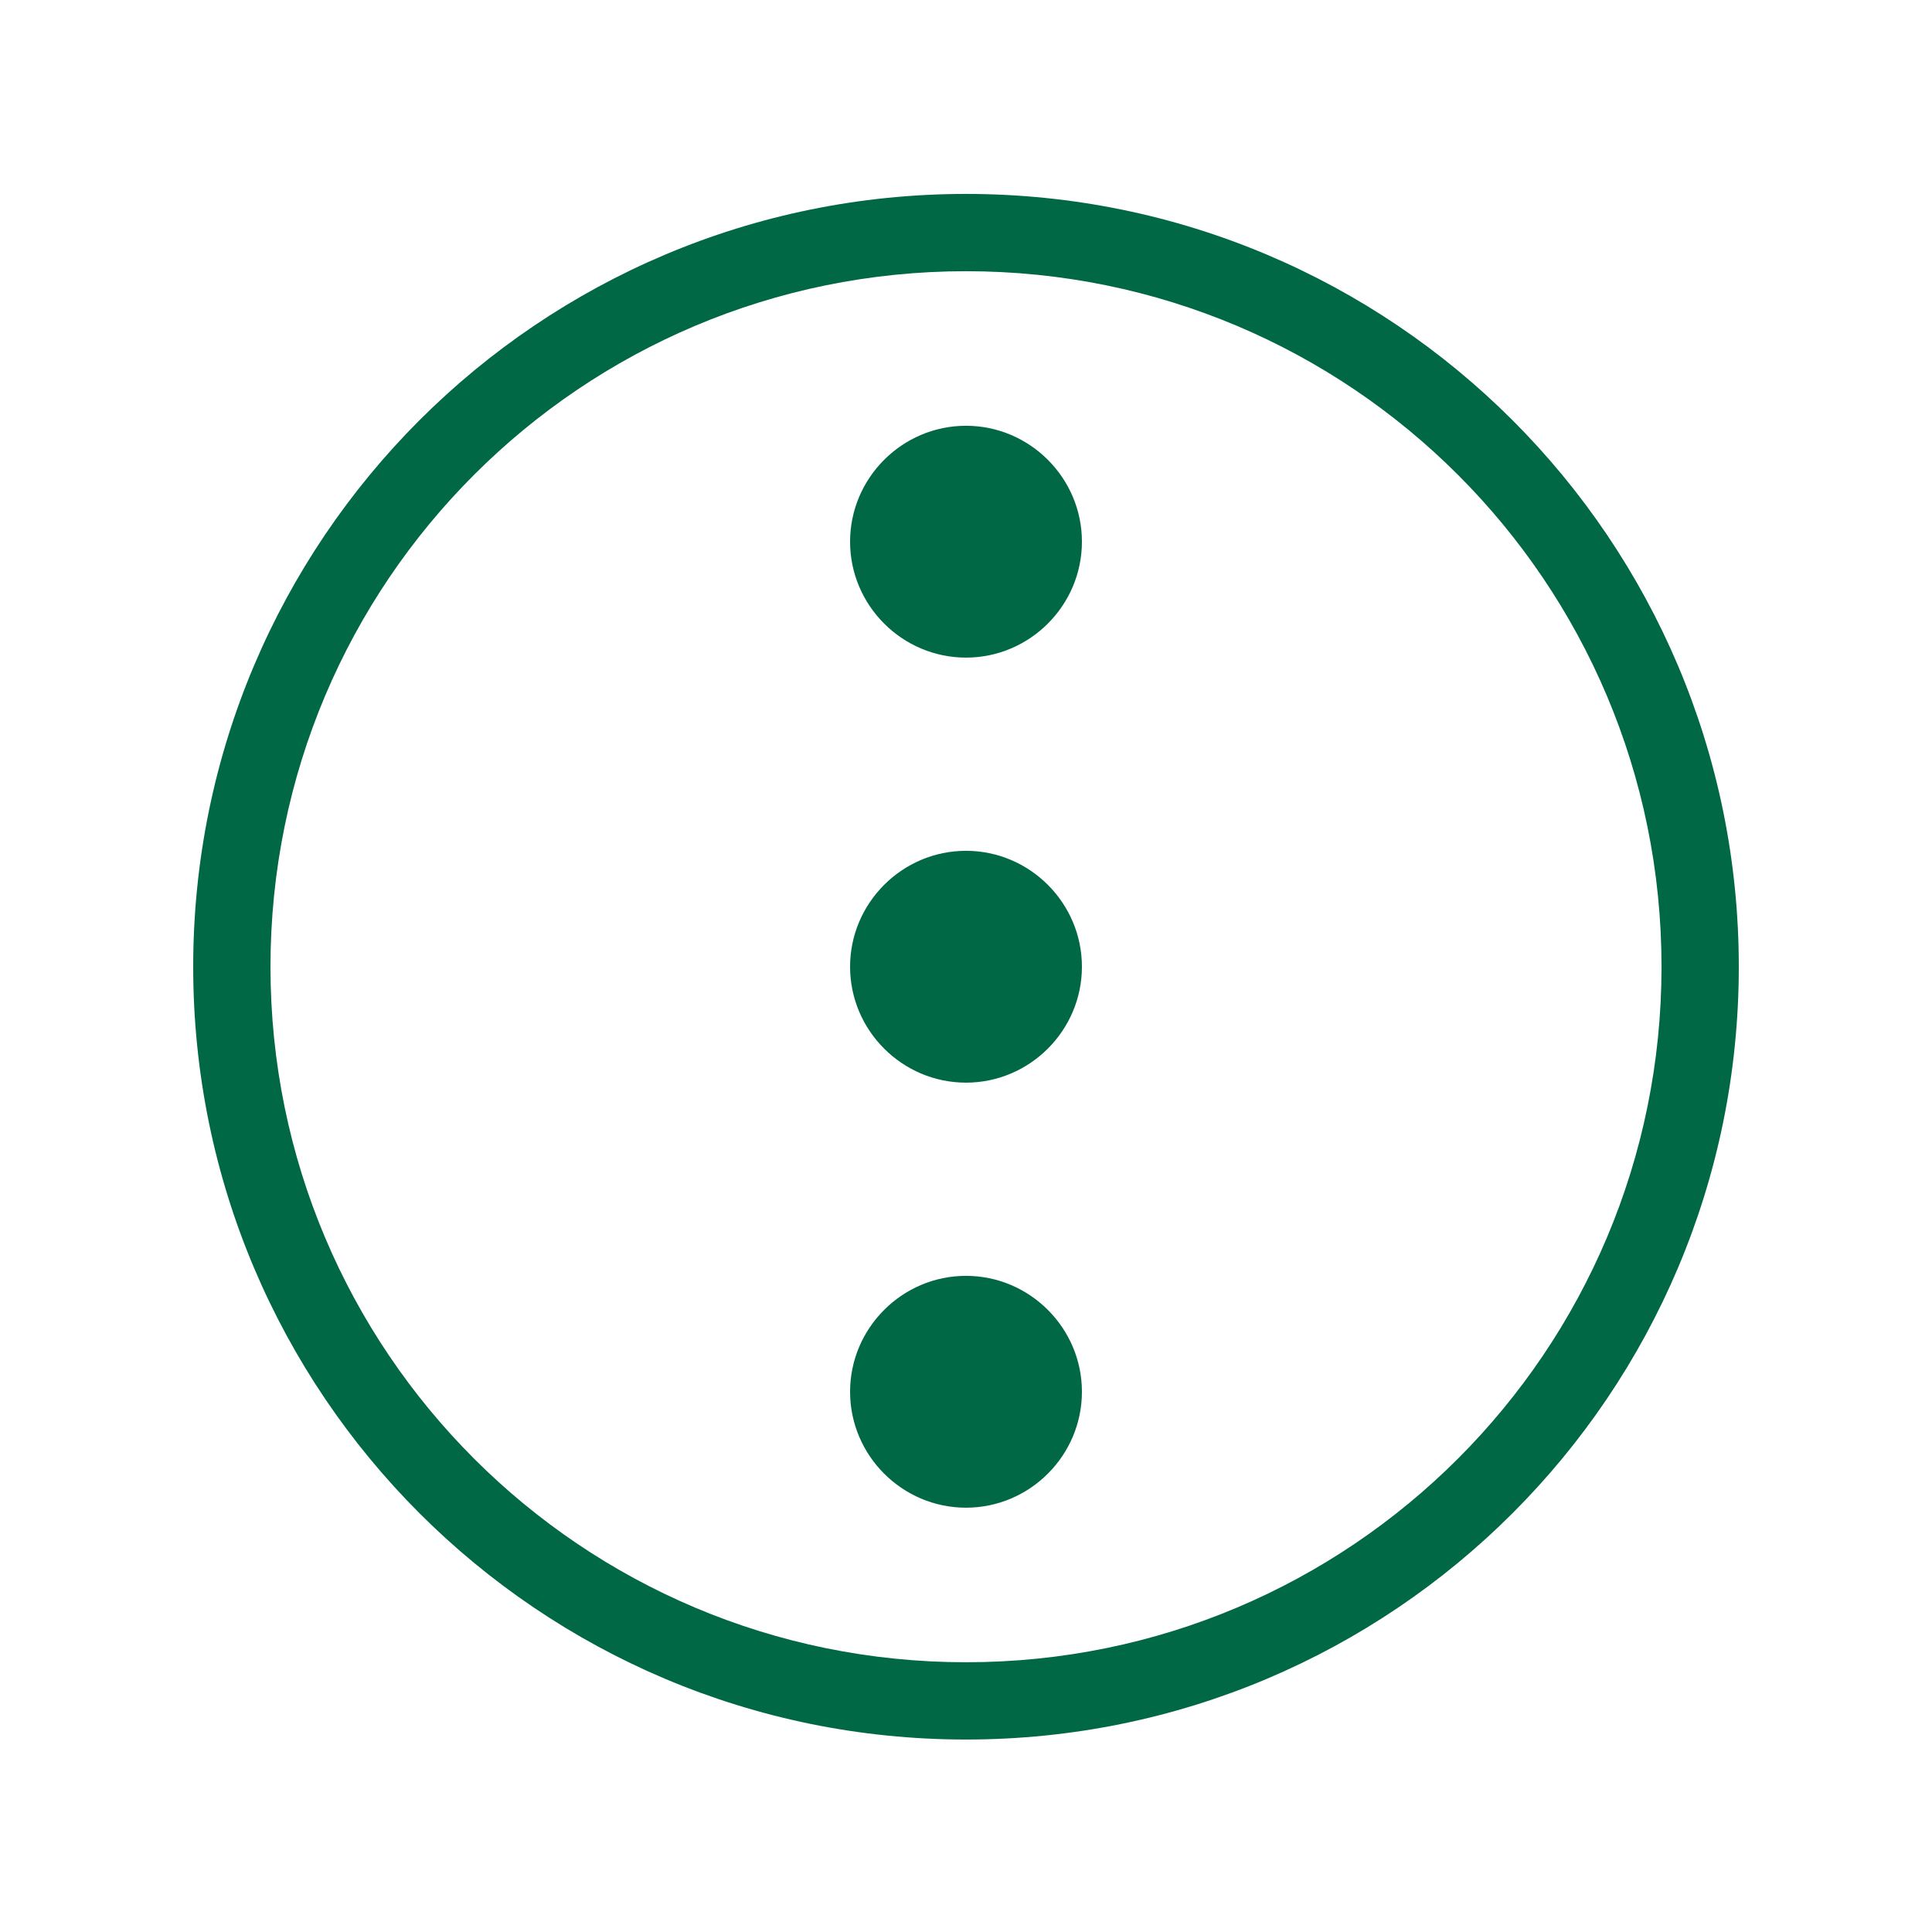
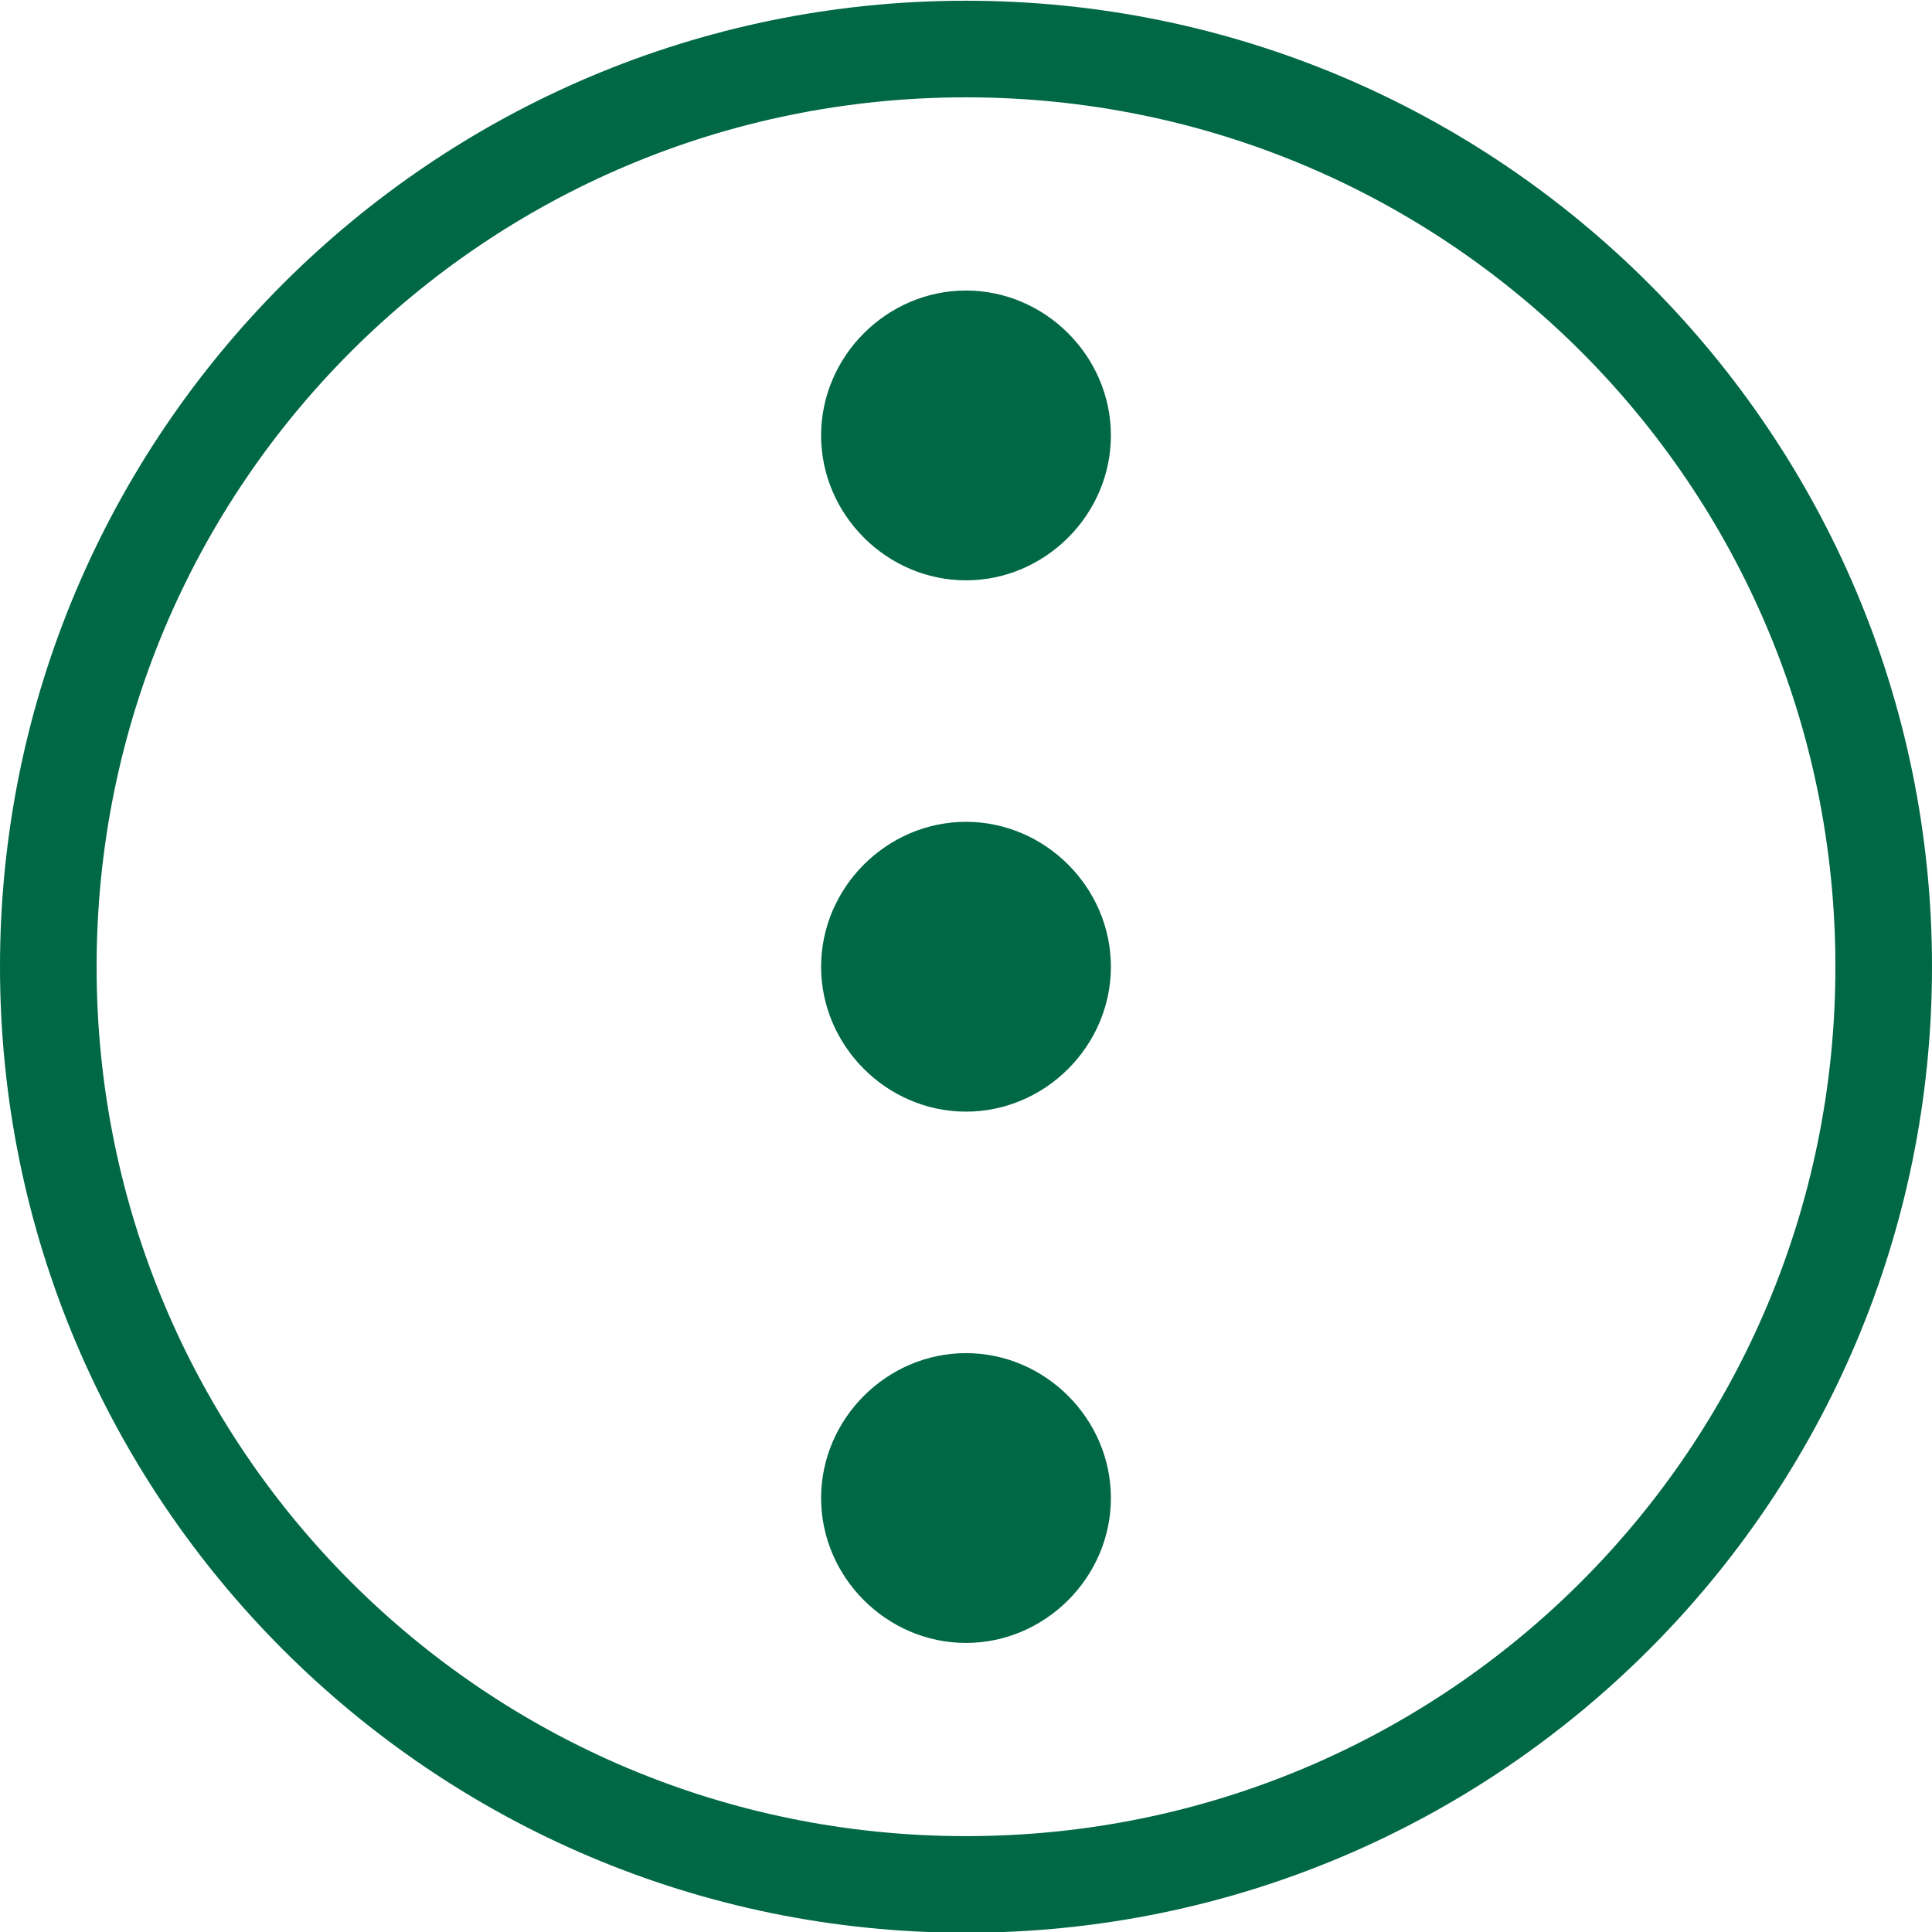
<svg xmlns="http://www.w3.org/2000/svg" version="1.1" id="Layer_1" x="0px" y="0px" viewBox="0 0 100 100" style="enable-background:new 0 0 100 100;" xml:space="preserve">
  <style type="text/css">
	.st0{fill:#006845;}
- 	.st1{display:none;enable-background:new    ;}
- 	.st2{display:inline;}
</style>
  <g transform="translate(0,-952.3622)">
-     <path class="st0" d="M90,1002.4c0-22.1-17.9-40-40-40s-40,17.9-40,40s17.9,40,40,40S90,1024.5,90,1002.4z M86,1002.4   c0,19.9-16.1,36-36,36s-36-16.1-36-36s16.1-36,36-36S86,982.5,86,1002.4z M56,980.4c0-3.3-2.7-6-6-6s-6,2.7-6,6s2.7,6,6,6   S56,983.7,56,980.4z M56,1002.4c0-3.3-2.7-6-6-6s-6,2.7-6,6s2.7,6,6,6S56,1005.7,56,1002.4z M56,1024.4c0-3.3-2.7-6-6-6s-6,2.7-6,6   c0,3.3,2.7,6,6,6S56,1027.7,56,1024.4z" />
+     <path class="st0" d="M100,1002.4c0-27.6-22.4-50-50-50s-50,22.4-50,50s22.4,50,50,50S100,1030,100,1002.4z M95,1002.4   c0,24.9-20.1,45-45,45s-45-20.1-45-45s20.1-45,45-45S95,977.5,95,1002.4z M57.5,974.9c0-4.1-3.4-7.5-7.5-7.5s-7.5,3.4-7.5,7.5   c0,4.1,3.4,7.5,7.5,7.5S57.5,979,57.5,974.9z M57.5,1002.4c0-4.1-3.4-7.5-7.5-7.5s-7.5,3.4-7.5,7.5s3.4,7.5,7.5,7.5   S57.5,1006.5,57.5,1002.4z M57.5,1029.9c0-4.1-3.4-7.5-7.5-7.5s-7.5,3.4-7.5,7.5s3.4,7.5,7.5,7.5S57.5,1034,57.5,1029.9z" />
  </g>
-   <text transform="matrix(1 0 0 1 0 115)" class="st1" style="font-family:'Arial-BoldMT'; font-size:5px;">Created by unlimicon</text>
-   <text transform="matrix(1 0 0 1 0 120)" class="st1" style="font-family:'Arial-BoldMT'; font-size:5px;">from the Noun Project</text>
</svg>
